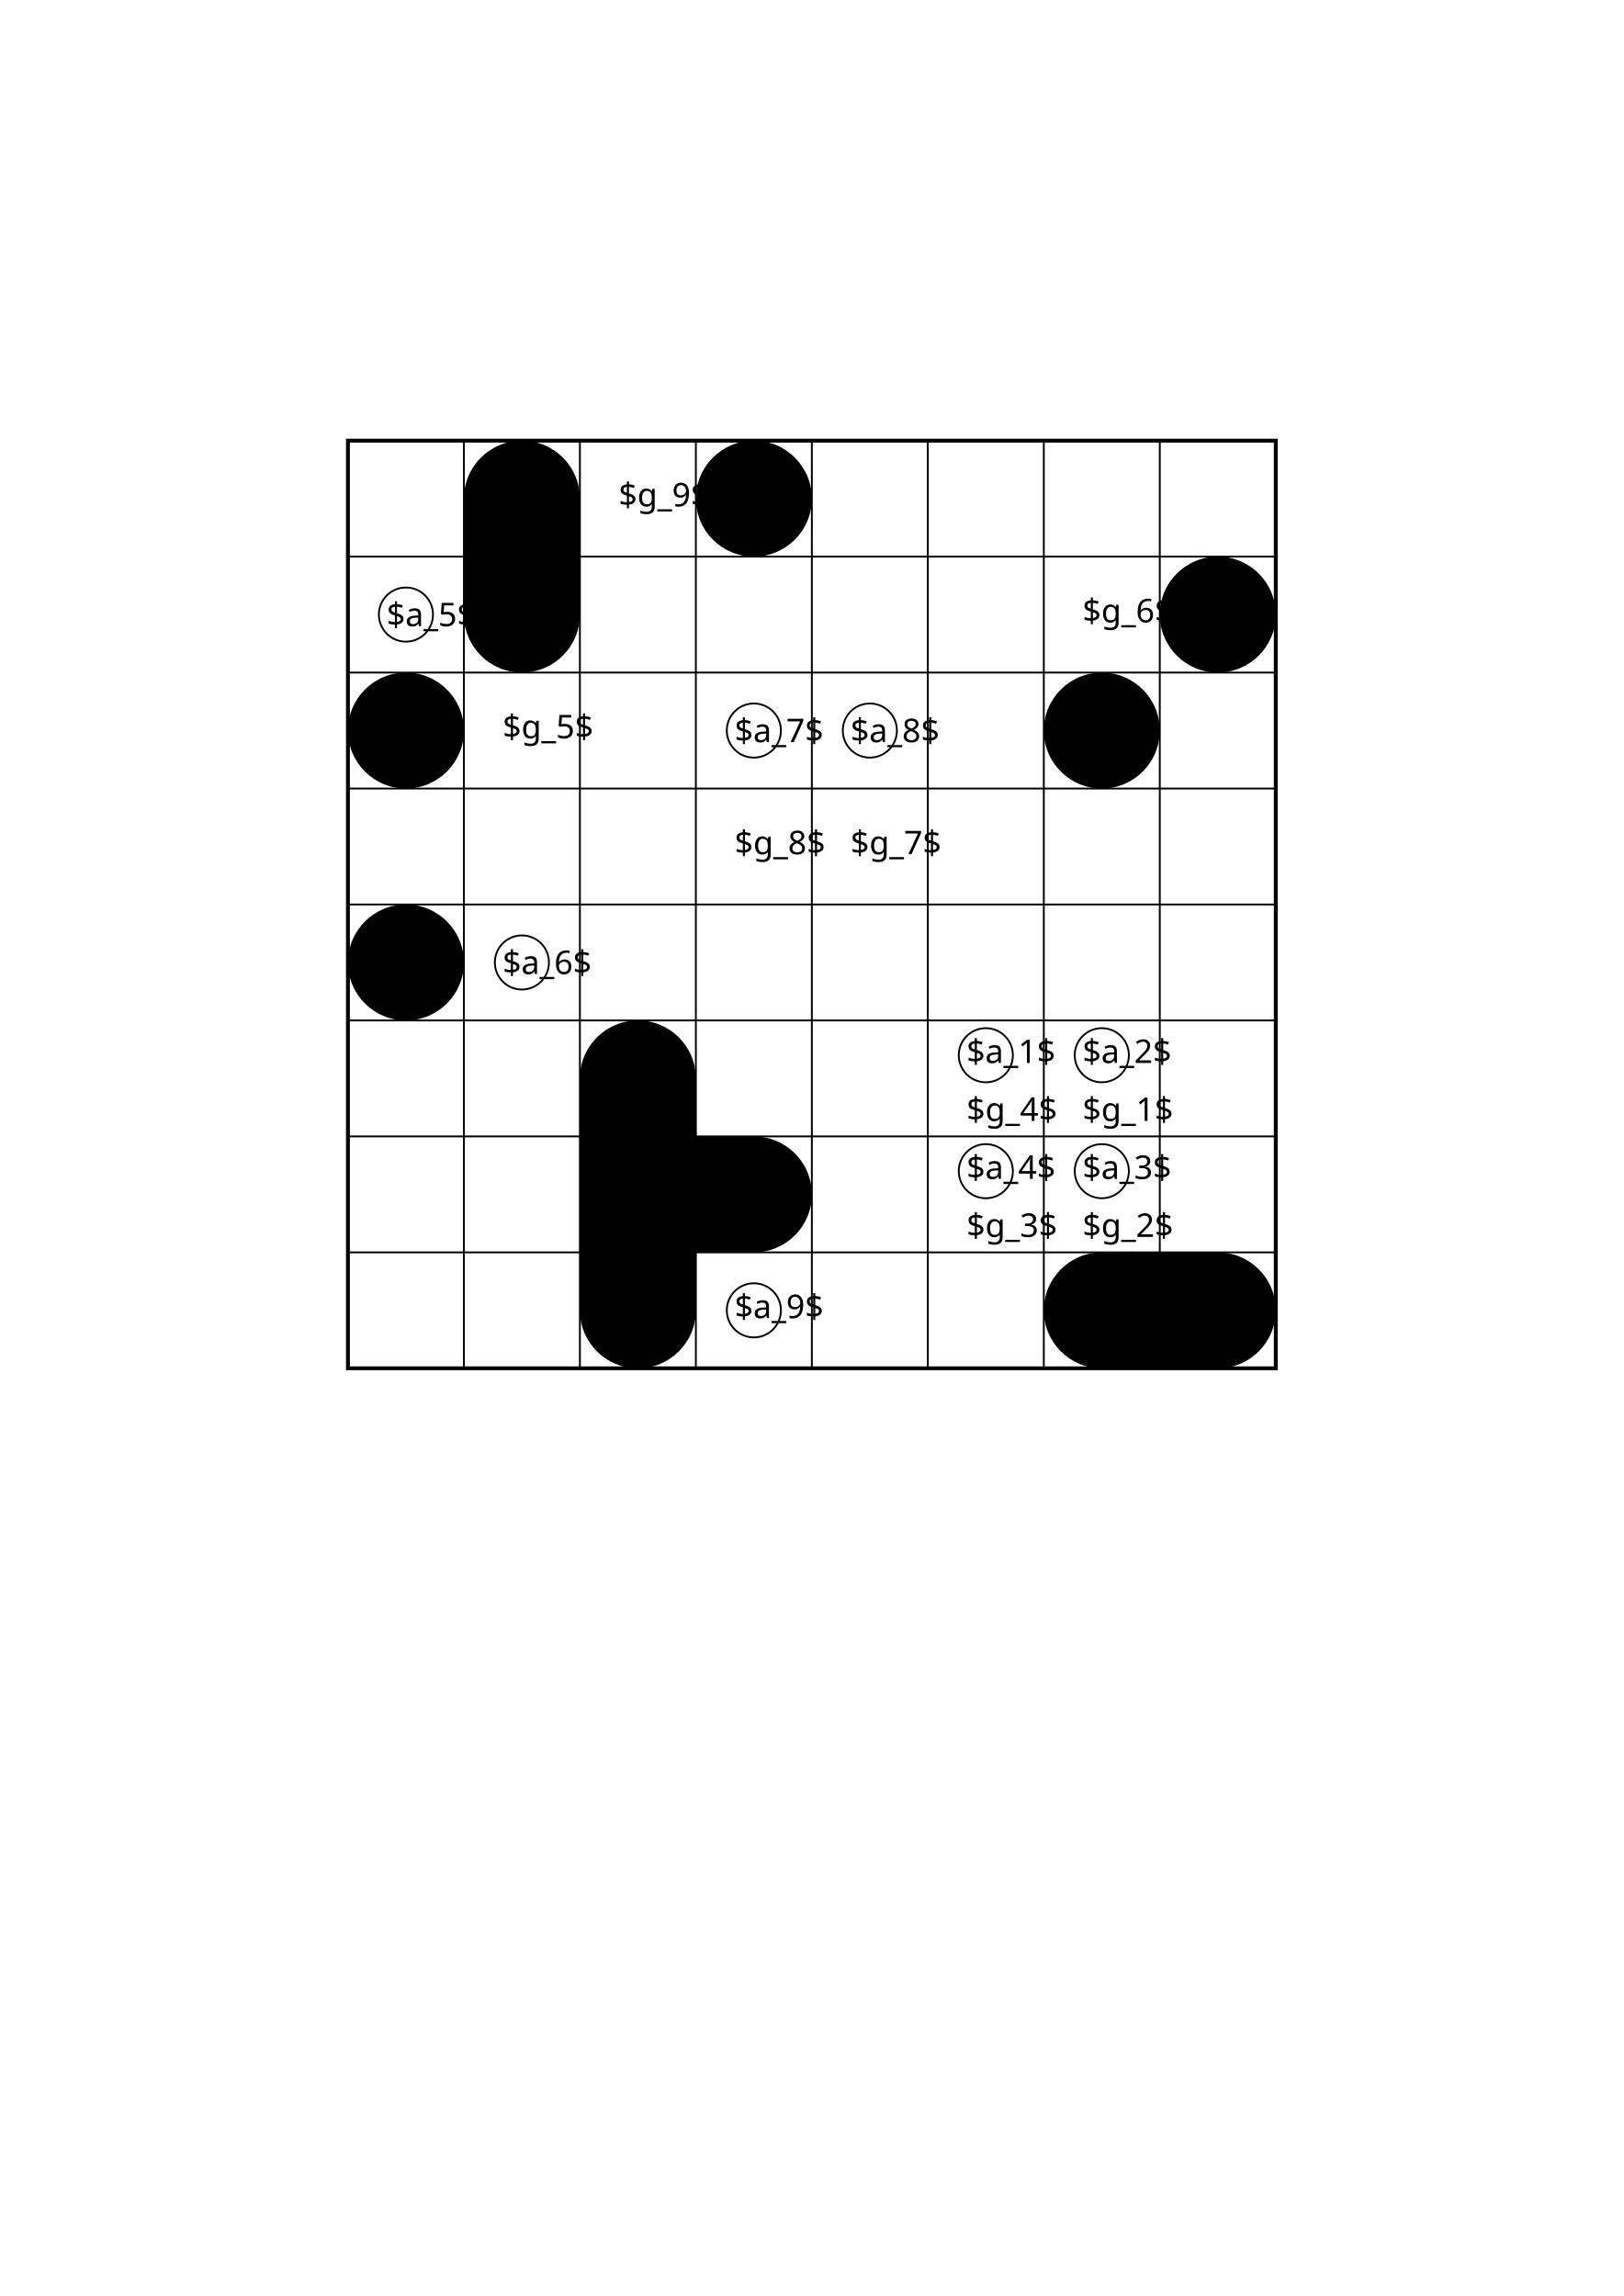
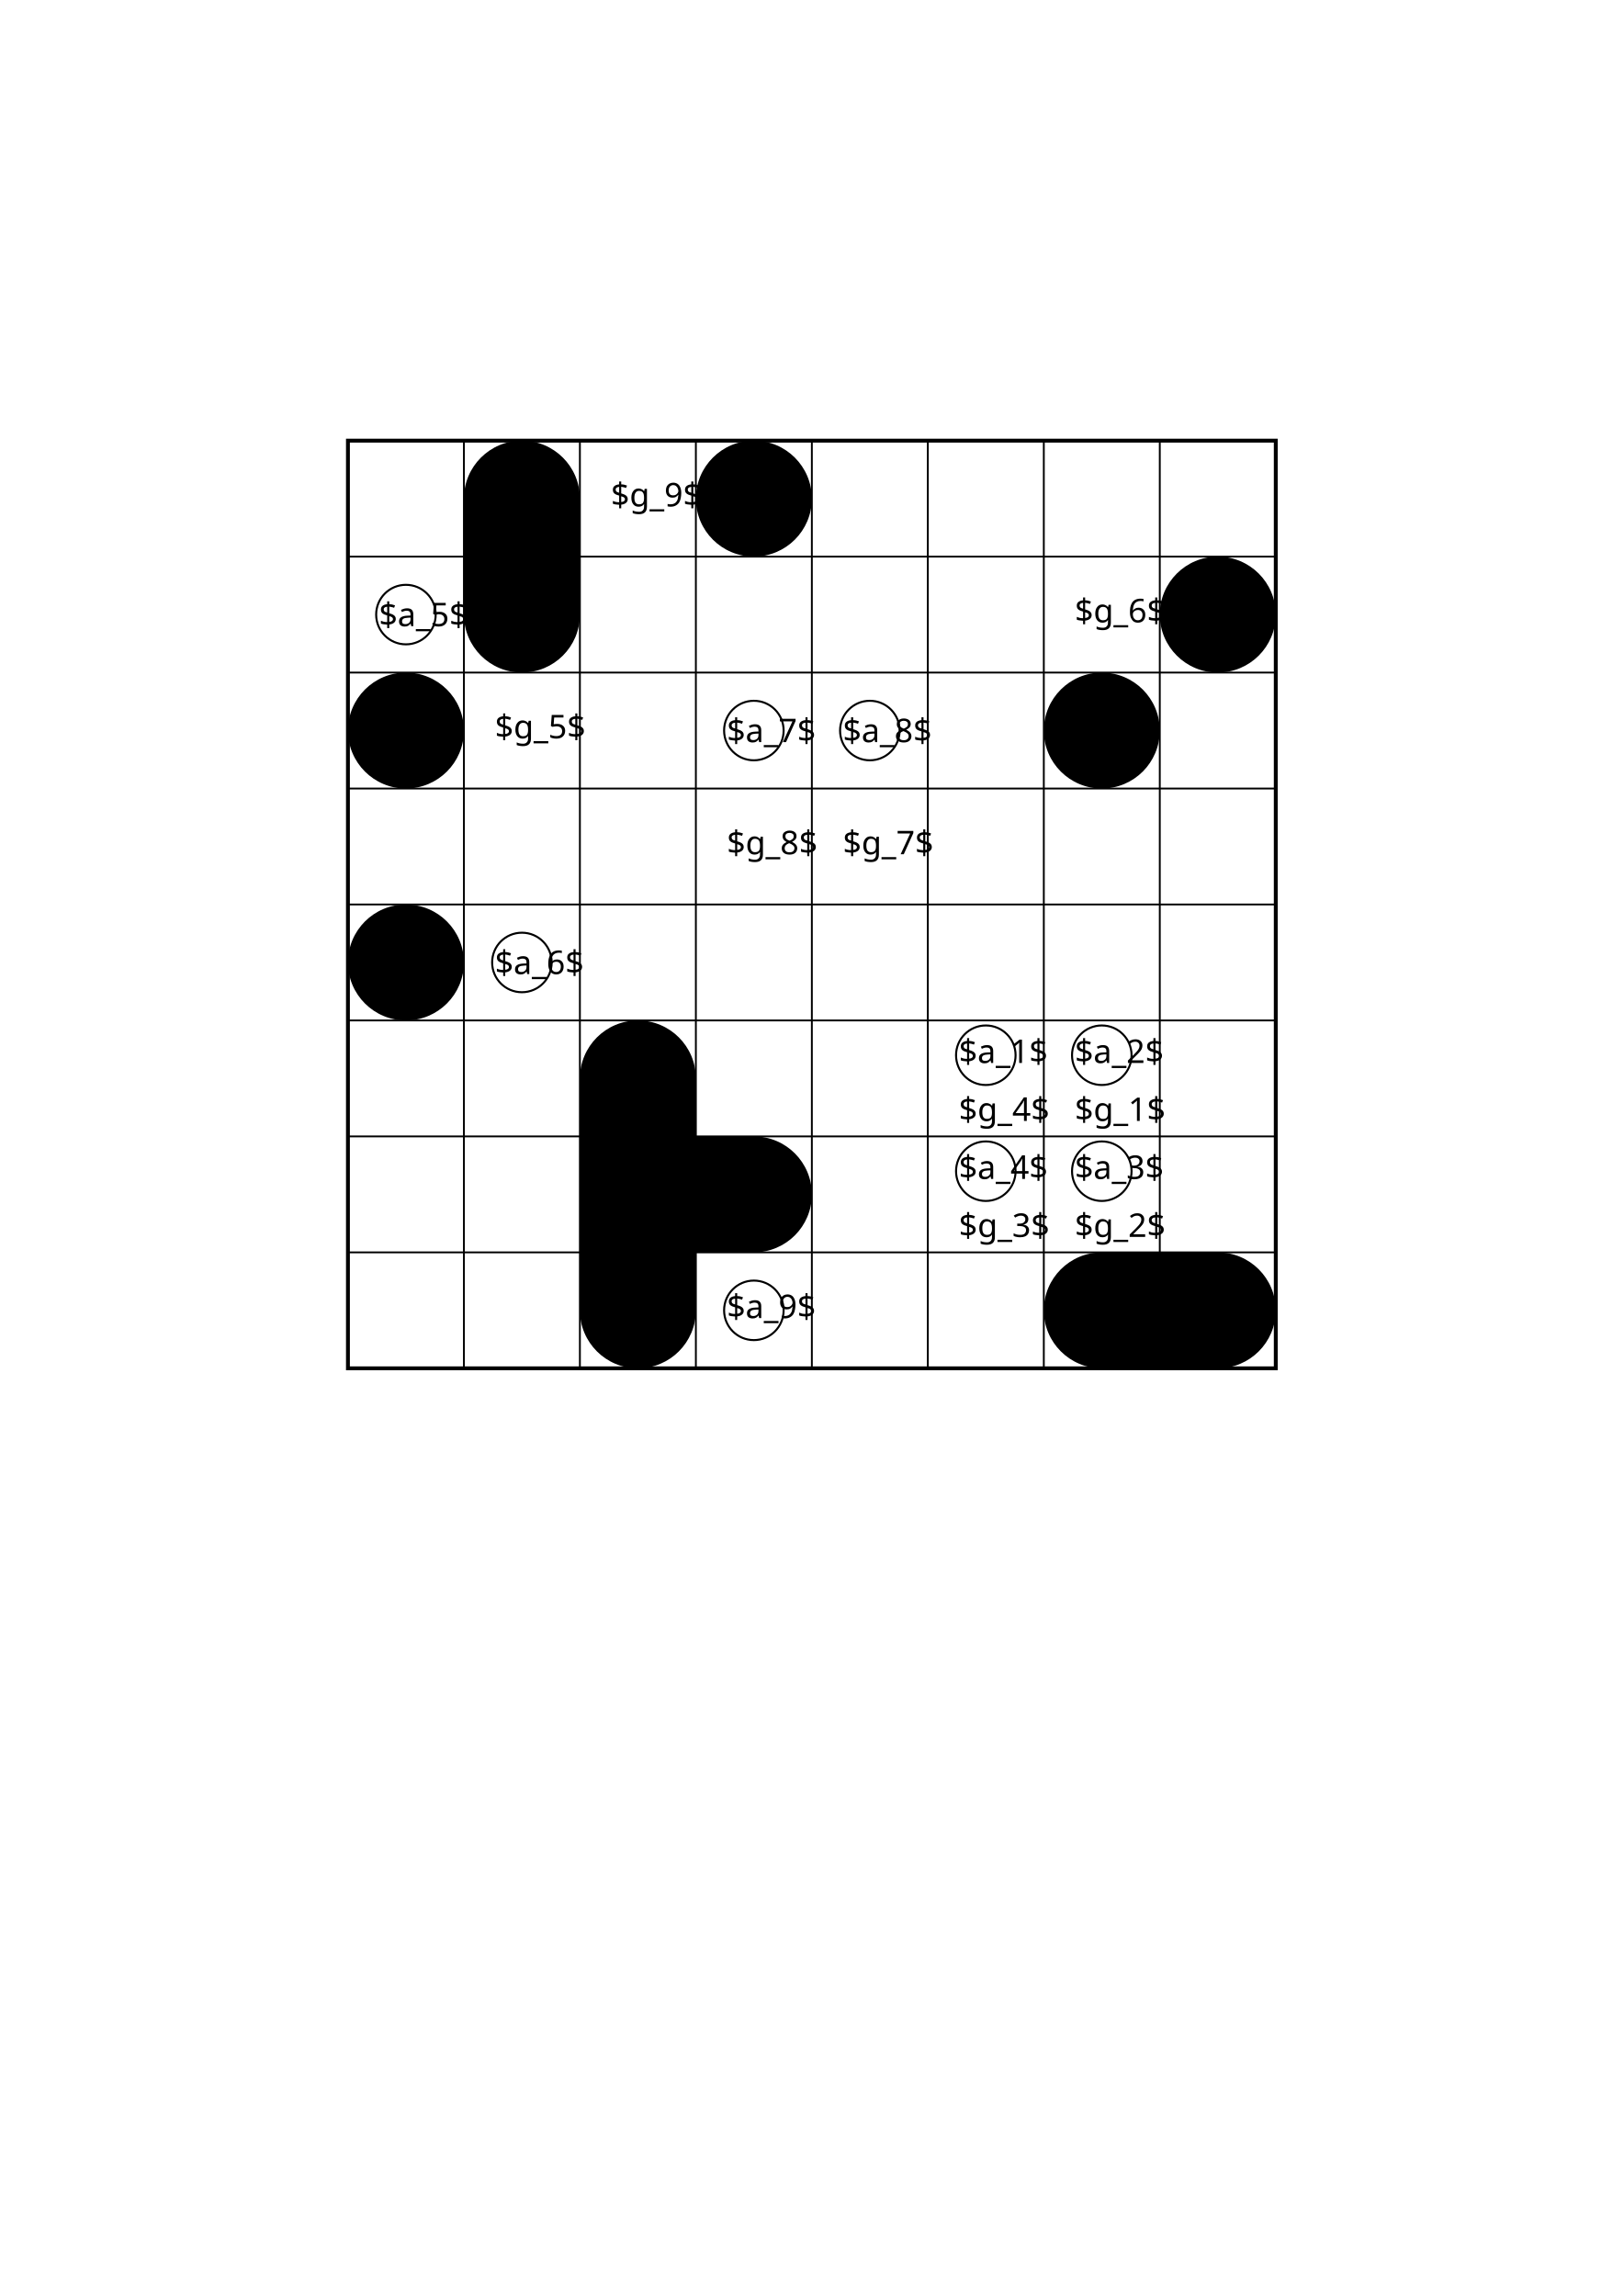
<svg xmlns="http://www.w3.org/2000/svg" width="210mm" height="297mm" viewBox="0 0 210 297" version="1.1" id="svg8">
  <defs id="defs2" />
  <g id="layer1">
    <path style="fill:none;stroke:#000000;stroke-width:0.237;stroke-linecap:butt;stroke-linejoin:miter;stroke-opacity:1;stroke-miterlimit:4;stroke-dasharray:none" d="M 60,57 V 177" id="path5040" />
    <path style="fill:none;stroke:#000000;stroke-width:0.237;stroke-linecap:butt;stroke-linejoin:miter;stroke-opacity:1;stroke-miterlimit:4;stroke-dasharray:none" d="M 75,57 V 177" id="path5042" />
    <path style="fill:none;stroke:#000000;stroke-width:0.237px;stroke-linecap:butt;stroke-linejoin:miter;stroke-opacity:1" d="M 90,57 V 177" id="path5044" />
    <path style="fill:none;stroke:#000000;stroke-width:0.237px;stroke-linecap:butt;stroke-linejoin:miter;stroke-opacity:1" d="M 105,57 V 177" id="path5046" />
    <path style="fill:none;stroke:#000000;stroke-width:0.237px;stroke-linecap:butt;stroke-linejoin:miter;stroke-opacity:1" d="M 45,72 H 165" id="path5050" />
    <path style="fill:none;stroke:#000000;stroke-width:0.237px;stroke-linecap:butt;stroke-linejoin:miter;stroke-opacity:1" d="M 120,57 V 177" id="path5052" />
    <path style="fill:none;stroke:#000000;stroke-width:0.237px;stroke-linecap:butt;stroke-linejoin:miter;stroke-opacity:1" d="M 135,57 V 177" id="path5054" />
    <path style="fill:none;stroke:#000000;stroke-width:0.237px;stroke-linecap:butt;stroke-linejoin:miter;stroke-opacity:1" d="M 150,177 V 57" id="path5056" />
    <path style="fill:none;stroke:#000000;stroke-width:0.237px;stroke-linecap:butt;stroke-linejoin:miter;stroke-opacity:1" d="M 165,87 H 45" id="path5066" />
    <path style="fill:none;stroke:#000000;stroke-width:0.237px;stroke-linecap:butt;stroke-linejoin:miter;stroke-opacity:1" d="M 45,102 H 165" id="path5068" />
    <path style="fill:none;stroke:#000000;stroke-width:0.237px;stroke-linecap:butt;stroke-linejoin:miter;stroke-opacity:1" d="M 165,117 H 45" id="path5070" />
    <path style="fill:none;stroke:#000000;stroke-width:0.237px;stroke-linecap:butt;stroke-linejoin:miter;stroke-opacity:1" d="M 45,132 H 165" id="path5072" />
    <path style="fill:none;stroke:#000000;stroke-width:0.237px;stroke-linecap:butt;stroke-linejoin:miter;stroke-opacity:1" d="M 165,147 H 45" id="path5074" />
    <path style="fill:none;stroke:#000000;stroke-width:0.237px;stroke-linecap:butt;stroke-linejoin:miter;stroke-opacity:1" d="M 45,162 H 165" id="path5076" />
    <rect style="fill:#000000;fill-opacity:1;stroke:none;stroke-width:0.265;stroke-miterlimit:4;stroke-dasharray:none" id="rect5101" width="15" height="30" x="60" y="57" ry="7.5" />
    <rect style="fill:#000000;fill-opacity:1;stroke:none;stroke-width:0.265;stroke-miterlimit:4;stroke-dasharray:none" id="rect5103" width="15" height="15" x="45" y="87" ry="7.5" />
    <rect style="fill:#000000;fill-opacity:1;stroke:none;stroke-width:0.265;stroke-miterlimit:4;stroke-dasharray:none" id="rect5105" width="15" height="15" x="90" y="57" ry="7.5" />
    <rect style="fill:#000000;fill-opacity:1;stroke:none;stroke-width:0.265;stroke-miterlimit:4;stroke-dasharray:none" id="rect5107" width="15" height="45" x="75" y="132" ry="7.5" />
    <rect style="fill:#000000;fill-opacity:1;stroke:none;stroke-width:0.265;stroke-miterlimit:4;stroke-dasharray:none" id="rect5109" width="30" height="15" x="75" y="147" ry="7.5" />
    <rect style="fill:#000000;fill-opacity:1;stroke:none;stroke-width:0.265;stroke-miterlimit:4;stroke-dasharray:none" id="rect5111" width="15" height="15" x="45" y="117" ry="7.5" />
    <rect style="fill:#000000;fill-opacity:1;stroke:none;stroke-width:0.265;stroke-miterlimit:4;stroke-dasharray:none" id="rect5113" width="15" height="15" x="150" y="72" ry="7.5" />
    <rect style="fill:#000000;fill-opacity:1;stroke:none;stroke-width:0.265;stroke-miterlimit:4;stroke-dasharray:none" id="rect5115" width="30" height="15" x="135" y="162" ry="7.5" />
    <rect style="fill:#000000;fill-opacity:1;stroke:none;stroke-width:0.265;stroke-miterlimit:4;stroke-dasharray:none" id="rect5117" width="15" height="15" x="135" y="87" ry="7.5" />
-     <circle style="fill:none;fill-opacity:1;stroke:#000000;stroke-width:0.237;stroke-miterlimit:4;stroke-dasharray:none" id="path5123" cx="52.5" cy="79.5" r="3.5" />
-     <circle style="fill:none;fill-opacity:1;stroke:#000000;stroke-width:0.237;stroke-miterlimit:4;stroke-dasharray:none" id="path5125" cx="127.5" cy="136.5" r="3.5" />
-     <circle style="fill:none;fill-opacity:1;stroke:#000000;stroke-width:0.237;stroke-miterlimit:4;stroke-dasharray:none" id="path5127" cx="142.5" cy="136.5" r="3.5" />
-     <circle style="fill:none;fill-opacity:1;stroke:#000000;stroke-width:0.237;stroke-miterlimit:4;stroke-dasharray:none" id="path5129" cx="142.5" cy="151.5" r="3.5" />
-     <circle style="fill:none;fill-opacity:1;stroke:#000000;stroke-width:0.237;stroke-miterlimit:4;stroke-dasharray:none" id="path5131" cx="127.5" cy="151.5" r="3.5" />
-     <circle style="fill:none;fill-opacity:1;stroke:#000000;stroke-width:0.237;stroke-miterlimit:4;stroke-dasharray:none" id="path5133" cx="97.5" cy="94.5" r="3.5" />
-     <circle style="fill:none;fill-opacity:1;stroke:#000000;stroke-width:0.237;stroke-miterlimit:4;stroke-dasharray:none" id="path5137" cx="112.5" cy="94.5" r="3.5" />
-     <circle style="fill:none;fill-opacity:1;stroke:#000000;stroke-width:0.237;stroke-miterlimit:4;stroke-dasharray:none" id="path5143" cx="67.5" cy="124.5" r="3.5" />
-     <text xml:space="preserve" style="font-style:normal;font-variant:normal;font-weight:normal;font-stretch:normal;font-size:4.233px;line-height:1.25;font-family:sans-serif;-inkscape-font-specification:'sans-serif, Normal';font-variant-ligatures:normal;font-variant-caps:normal;font-variant-numeric:normal;font-feature-settings:normal;text-align:start;letter-spacing:0px;word-spacing:0px;writing-mode:lr-tb;text-anchor:start;fill:#000000;fill-opacity:1;stroke:none;stroke-width:0.265" x="125" y="137.5" id="text5147">
-       <tspan id="tspan5145" x="125" y="137.5" style="font-size:4.233px;stroke-width:0.265">$a_1$</tspan>
+     <circle style="fill:none;fill-opacity:1;stroke:#000000;stroke-width:0.261;stroke-miterlimit:4;stroke-dasharray:none" id="path5123" cx="52.5" cy="79.5" r="3.85" />
+     <circle style="fill:none;fill-opacity:1;stroke:#000000;stroke-width:0.261;stroke-miterlimit:4;stroke-dasharray:none" id="path5125" cx="127.5" cy="136.5" r="3.85" />
+     <circle style="fill:none;fill-opacity:1;stroke:#000000;stroke-width:0.261;stroke-miterlimit:4;stroke-dasharray:none" id="path5127" cx="142.5" cy="136.5" r="3.85" />
+     <circle style="fill:none;fill-opacity:1;stroke:#000000;stroke-width:0.261;stroke-miterlimit:4;stroke-dasharray:none" id="path5129" cx="142.5" cy="151.5" r="3.85" />
+     <circle style="fill:none;fill-opacity:1;stroke:#000000;stroke-width:0.261;stroke-miterlimit:4;stroke-dasharray:none" id="path5131" cx="127.5" cy="151.5" r="3.85" />
+     <circle style="fill:none;fill-opacity:1;stroke:#000000;stroke-width:0.261;stroke-miterlimit:4;stroke-dasharray:none" id="path5133" cx="97.5" cy="94.5" r="3.85" />
+     <circle style="fill:none;fill-opacity:1;stroke:#000000;stroke-width:0.261;stroke-miterlimit:4;stroke-dasharray:none" id="path5137" cx="112.5" cy="94.5" r="3.85" />
+     <circle style="fill:none;fill-opacity:1;stroke:#000000;stroke-width:0.261;stroke-miterlimit:4;stroke-dasharray:none" id="path5143" cx="67.5" cy="124.5" r="3.85" />
+     <text xml:space="preserve" style="font-style:normal;font-variant:normal;font-weight:normal;font-stretch:normal;font-size:4.233px;line-height:1.25;font-family:sans-serif;-inkscape-font-specification:'sans-serif, Normal';font-variant-ligatures:normal;font-variant-caps:normal;font-variant-numeric:normal;font-feature-settings:normal;text-align:start;letter-spacing:0px;word-spacing:0px;writing-mode:lr-tb;text-anchor:start;fill:#000000;fill-opacity:1;stroke:none;stroke-width:0.265" x="124" y="137.5" id="text5147">
+       <tspan id="tspan5145" x="124" y="137.5" style="font-size:4.233px;stroke-width:0.265">$a_1$</tspan>
    </text>
-     <text xml:space="preserve" style="font-style:normal;font-variant:normal;font-weight:normal;font-stretch:normal;font-size:4.233px;line-height:1.25;font-family:sans-serif;-inkscape-font-specification:'sans-serif, Normal';font-variant-ligatures:normal;font-variant-caps:normal;font-variant-numeric:normal;font-feature-settings:normal;text-align:start;letter-spacing:0px;word-spacing:0px;writing-mode:lr-tb;text-anchor:start;fill:#000000;fill-opacity:1;stroke:none;stroke-width:0.265" x="140" y="137.5" id="text5875">
-       <tspan id="tspan5873" x="140" y="137.5" style="font-size:4.233px;stroke-width:0.265">$a_2$</tspan>
+     <text xml:space="preserve" style="font-style:normal;font-variant:normal;font-weight:normal;font-stretch:normal;font-size:4.233px;line-height:1.25;font-family:sans-serif;-inkscape-font-specification:'sans-serif, Normal';font-variant-ligatures:normal;font-variant-caps:normal;font-variant-numeric:normal;font-feature-settings:normal;text-align:start;letter-spacing:0px;word-spacing:0px;writing-mode:lr-tb;text-anchor:start;fill:#000000;fill-opacity:1;stroke:none;stroke-width:0.265" x="139" y="137.5" id="text5875">
+       <tspan id="tspan5873" x="139" y="137.5" style="font-size:4.233px;stroke-width:0.265">$a_2$</tspan>
    </text>
-     <text xml:space="preserve" style="font-style:normal;font-variant:normal;font-weight:normal;font-stretch:normal;font-size:4.233px;line-height:1.25;font-family:sans-serif;-inkscape-font-specification:'sans-serif, Normal';font-variant-ligatures:normal;font-variant-caps:normal;font-variant-numeric:normal;font-feature-settings:normal;text-align:start;letter-spacing:0px;word-spacing:0px;writing-mode:lr-tb;text-anchor:start;fill:#000000;fill-opacity:1;stroke:none;stroke-width:0.265" x="125" y="152.5" id="text5879">
-       <tspan id="tspan5877" x="125" y="152.5" style="font-size:4.233px;stroke-width:0.265">$a_4$</tspan>
+     <text xml:space="preserve" style="font-style:normal;font-variant:normal;font-weight:normal;font-stretch:normal;font-size:4.233px;line-height:1.25;font-family:sans-serif;-inkscape-font-specification:'sans-serif, Normal';font-variant-ligatures:normal;font-variant-caps:normal;font-variant-numeric:normal;font-feature-settings:normal;text-align:start;letter-spacing:0px;word-spacing:0px;writing-mode:lr-tb;text-anchor:start;fill:#000000;fill-opacity:1;stroke:none;stroke-width:0.265" x="124" y="152.5" id="text5879">
+       <tspan id="tspan5877" x="124" y="152.5" style="font-size:4.233px;stroke-width:0.265">$a_4$</tspan>
    </text>
-     <text xml:space="preserve" style="font-style:normal;font-variant:normal;font-weight:normal;font-stretch:normal;font-size:4.233px;line-height:1.25;font-family:sans-serif;-inkscape-font-specification:'sans-serif, Normal';font-variant-ligatures:normal;font-variant-caps:normal;font-variant-numeric:normal;font-feature-settings:normal;text-align:start;letter-spacing:0px;word-spacing:0px;writing-mode:lr-tb;text-anchor:start;fill:#000000;fill-opacity:1;stroke:none;stroke-width:0.265" x="140" y="152.5" id="text5883">
-       <tspan id="tspan5881" x="140" y="152.5" style="stroke-width:0.265">$a_3$</tspan>
+     <text xml:space="preserve" style="font-style:normal;font-variant:normal;font-weight:normal;font-stretch:normal;font-size:4.233px;line-height:1.25;font-family:sans-serif;-inkscape-font-specification:'sans-serif, Normal';font-variant-ligatures:normal;font-variant-caps:normal;font-variant-numeric:normal;font-feature-settings:normal;text-align:start;letter-spacing:0px;word-spacing:0px;writing-mode:lr-tb;text-anchor:start;fill:#000000;fill-opacity:1;stroke:none;stroke-width:0.265" x="139" y="152.5" id="text5883">
+       <tspan id="tspan5881" x="139" y="152.5" style="stroke-width:0.265">$a_3$</tspan>
    </text>
-     <text xml:space="preserve" style="font-style:normal;font-variant:normal;font-weight:normal;font-stretch:normal;font-size:4.233px;line-height:1.25;font-family:sans-serif;-inkscape-font-specification:'sans-serif, Normal';font-variant-ligatures:normal;font-variant-caps:normal;font-variant-numeric:normal;font-feature-settings:normal;text-align:start;letter-spacing:0px;word-spacing:0px;writing-mode:lr-tb;text-anchor:start;fill:#000000;fill-opacity:1;stroke:none;stroke-width:0.265" x="125" y="145" id="text5887">
-       <tspan id="tspan5885" x="125" y="145" style="stroke-width:0.265">$g_4$</tspan>
+     <text xml:space="preserve" style="font-style:normal;font-variant:normal;font-weight:normal;font-stretch:normal;font-size:4.233px;line-height:1.25;font-family:sans-serif;-inkscape-font-specification:'sans-serif, Normal';font-variant-ligatures:normal;font-variant-caps:normal;font-variant-numeric:normal;font-feature-settings:normal;text-align:start;letter-spacing:0px;word-spacing:0px;writing-mode:lr-tb;text-anchor:start;fill:#000000;fill-opacity:1;stroke:none;stroke-width:0.265" x="124" y="145" id="text5887">
+       <tspan id="tspan5885" x="124" y="145" style="stroke-width:0.265">$g_4$</tspan>
    </text>
-     <text xml:space="preserve" style="font-style:normal;font-variant:normal;font-weight:normal;font-stretch:normal;font-size:4.233px;line-height:1.25;font-family:sans-serif;-inkscape-font-specification:'sans-serif, Normal';font-variant-ligatures:normal;font-variant-caps:normal;font-variant-numeric:normal;font-feature-settings:normal;text-align:start;letter-spacing:0px;word-spacing:0px;writing-mode:lr-tb;text-anchor:start;fill:#000000;fill-opacity:1;stroke:none;stroke-width:0.265" x="140" y="145" id="text5891">
-       <tspan id="tspan5889" x="140" y="145" style="stroke-width:0.265">$g_1$</tspan>
+     <text xml:space="preserve" style="font-style:normal;font-variant:normal;font-weight:normal;font-stretch:normal;font-size:4.233px;line-height:1.25;font-family:sans-serif;-inkscape-font-specification:'sans-serif, Normal';font-variant-ligatures:normal;font-variant-caps:normal;font-variant-numeric:normal;font-feature-settings:normal;text-align:start;letter-spacing:0px;word-spacing:0px;writing-mode:lr-tb;text-anchor:start;fill:#000000;fill-opacity:1;stroke:none;stroke-width:0.265" x="139" y="145" id="text5891">
+       <tspan id="tspan5889" x="139" y="145" style="stroke-width:0.265">$g_1$</tspan>
    </text>
-     <text xml:space="preserve" style="font-style:normal;font-variant:normal;font-weight:normal;font-stretch:normal;font-size:4.233px;line-height:1.25;font-family:sans-serif;-inkscape-font-specification:'sans-serif, Normal';font-variant-ligatures:normal;font-variant-caps:normal;font-variant-numeric:normal;font-feature-settings:normal;text-align:start;letter-spacing:0px;word-spacing:0px;writing-mode:lr-tb;text-anchor:start;fill:#000000;fill-opacity:1;stroke:none;stroke-width:0.265" x="140" y="160" id="text5895">
-       <tspan id="tspan5893" x="140" y="160" style="stroke-width:0.265">$g_2$</tspan>
+     <text xml:space="preserve" style="font-style:normal;font-variant:normal;font-weight:normal;font-stretch:normal;font-size:4.233px;line-height:1.25;font-family:sans-serif;-inkscape-font-specification:'sans-serif, Normal';font-variant-ligatures:normal;font-variant-caps:normal;font-variant-numeric:normal;font-feature-settings:normal;text-align:start;letter-spacing:0px;word-spacing:0px;writing-mode:lr-tb;text-anchor:start;fill:#000000;fill-opacity:1;stroke:none;stroke-width:0.265" x="139" y="160" id="text5895">
+       <tspan id="tspan5893" x="139" y="160" style="stroke-width:0.265">$g_2$</tspan>
    </text>
-     <text xml:space="preserve" style="font-style:normal;font-variant:normal;font-weight:normal;font-stretch:normal;font-size:4.233px;line-height:1.25;font-family:sans-serif;-inkscape-font-specification:'sans-serif, Normal';font-variant-ligatures:normal;font-variant-caps:normal;font-variant-numeric:normal;font-feature-settings:normal;text-align:start;letter-spacing:0px;word-spacing:0px;writing-mode:lr-tb;text-anchor:start;fill:#000000;fill-opacity:1;stroke:none;stroke-width:0.265" x="125" y="160" id="text5899">
-       <tspan id="tspan5897" x="125" y="160" style="stroke-width:0.265">$g_3$</tspan>
+     <text xml:space="preserve" style="font-style:normal;font-variant:normal;font-weight:normal;font-stretch:normal;font-size:4.233px;line-height:1.25;font-family:sans-serif;-inkscape-font-specification:'sans-serif, Normal';font-variant-ligatures:normal;font-variant-caps:normal;font-variant-numeric:normal;font-feature-settings:normal;text-align:start;letter-spacing:0px;word-spacing:0px;writing-mode:lr-tb;text-anchor:start;fill:#000000;fill-opacity:1;stroke:none;stroke-width:0.265" x="124" y="160" id="text5899">
+       <tspan id="tspan5897" x="124" y="160" style="stroke-width:0.265">$g_3$</tspan>
    </text>
-     <text xml:space="preserve" style="font-style:normal;font-variant:normal;font-weight:normal;font-stretch:normal;font-size:4.233px;line-height:1.25;font-family:sans-serif;-inkscape-font-specification:'sans-serif, Normal';font-variant-ligatures:normal;font-variant-caps:normal;font-variant-numeric:normal;font-feature-settings:normal;text-align:start;letter-spacing:0px;word-spacing:0px;writing-mode:lr-tb;text-anchor:start;fill:#000000;fill-opacity:1;stroke:none;stroke-width:0.265" x="50" y="81" id="text5903">
-       <tspan id="tspan5901" x="50" y="81" style="stroke-width:0.265">$a_5$</tspan>
+     <text xml:space="preserve" style="font-style:normal;font-variant:normal;font-weight:normal;font-stretch:normal;font-size:4.233px;line-height:1.25;font-family:sans-serif;-inkscape-font-specification:'sans-serif, Normal';font-variant-ligatures:normal;font-variant-caps:normal;font-variant-numeric:normal;font-feature-settings:normal;text-align:start;letter-spacing:0px;word-spacing:0px;writing-mode:lr-tb;text-anchor:start;fill:#000000;fill-opacity:1;stroke:none;stroke-width:0.265" x="49" y="81" id="text5903">
+       <tspan id="tspan5901" x="49" y="81" style="stroke-width:0.265">$a_5$</tspan>
    </text>
-     <text xml:space="preserve" style="font-style:normal;font-variant:normal;font-weight:normal;font-stretch:normal;font-size:4.233px;line-height:1.25;font-family:sans-serif;-inkscape-font-specification:'sans-serif, Normal';font-variant-ligatures:normal;font-variant-caps:normal;font-variant-numeric:normal;font-feature-settings:normal;text-align:start;letter-spacing:0px;word-spacing:0px;writing-mode:lr-tb;text-anchor:start;fill:#000000;fill-opacity:1;stroke:none;stroke-width:0.265" x="65" y="95.5" id="text5907">
-       <tspan id="tspan5905" x="65" y="95.5" style="stroke-width:0.265">$g_5$</tspan>
+     <text xml:space="preserve" style="font-style:normal;font-variant:normal;font-weight:normal;font-stretch:normal;font-size:4.233px;line-height:1.25;font-family:sans-serif;-inkscape-font-specification:'sans-serif, Normal';font-variant-ligatures:normal;font-variant-caps:normal;font-variant-numeric:normal;font-feature-settings:normal;text-align:start;letter-spacing:0px;word-spacing:0px;writing-mode:lr-tb;text-anchor:start;fill:#000000;fill-opacity:1;stroke:none;stroke-width:0.265" x="64" y="95.5" id="text5907">
+       <tspan id="tspan5905" x="64" y="95.5" style="stroke-width:0.265">$g_5$</tspan>
    </text>
-     <text xml:space="preserve" style="font-style:normal;font-variant:normal;font-weight:normal;font-stretch:normal;font-size:4.233px;line-height:1.25;font-family:sans-serif;-inkscape-font-specification:'sans-serif, Normal';font-variant-ligatures:normal;font-variant-caps:normal;font-variant-numeric:normal;font-feature-settings:normal;text-align:start;letter-spacing:0px;word-spacing:0px;writing-mode:lr-tb;text-anchor:start;fill:#000000;fill-opacity:1;stroke:none;stroke-width:0.265" x="65" y="126" id="text5911">
-       <tspan id="tspan5909" x="65" y="126" style="stroke-width:0.265">$a_6$</tspan>
+     <text xml:space="preserve" style="font-style:normal;font-variant:normal;font-weight:normal;font-stretch:normal;font-size:4.233px;line-height:1.25;font-family:sans-serif;-inkscape-font-specification:'sans-serif, Normal';font-variant-ligatures:normal;font-variant-caps:normal;font-variant-numeric:normal;font-feature-settings:normal;text-align:start;letter-spacing:0px;word-spacing:0px;writing-mode:lr-tb;text-anchor:start;fill:#000000;fill-opacity:1;stroke:none;stroke-width:0.265" x="64" y="126" id="text5911">
+       <tspan id="tspan5909" x="64" y="126" style="stroke-width:0.265">$a_6$</tspan>
    </text>
-     <text xml:space="preserve" style="font-style:normal;font-variant:normal;font-weight:normal;font-stretch:normal;font-size:4.233px;line-height:1.25;font-family:sans-serif;-inkscape-font-specification:'sans-serif, Normal';font-variant-ligatures:normal;font-variant-caps:normal;font-variant-numeric:normal;font-feature-settings:normal;text-align:start;letter-spacing:0px;word-spacing:0px;writing-mode:lr-tb;text-anchor:start;fill:#000000;fill-opacity:1;stroke:none;stroke-width:0.265" x="95" y="96" id="text5915">
-       <tspan id="tspan5913" x="95" y="96" style="stroke-width:0.265">$a_7$</tspan>
+     <text xml:space="preserve" style="font-style:normal;font-variant:normal;font-weight:normal;font-stretch:normal;font-size:4.233px;line-height:1.25;font-family:sans-serif;-inkscape-font-specification:'sans-serif, Normal';font-variant-ligatures:normal;font-variant-caps:normal;font-variant-numeric:normal;font-feature-settings:normal;text-align:start;letter-spacing:0px;word-spacing:0px;writing-mode:lr-tb;text-anchor:start;fill:#000000;fill-opacity:1;stroke:none;stroke-width:0.265" x="94" y="96" id="text5915">
+       <tspan id="tspan5913" x="94" y="96" style="stroke-width:0.265">$a_7$</tspan>
    </text>
-     <text xml:space="preserve" style="font-style:normal;font-variant:normal;font-weight:normal;font-stretch:normal;font-size:4.233px;line-height:1.25;font-family:sans-serif;-inkscape-font-specification:'sans-serif, Normal';font-variant-ligatures:normal;font-variant-caps:normal;font-variant-numeric:normal;font-feature-settings:normal;text-align:start;letter-spacing:0px;word-spacing:0px;writing-mode:lr-tb;text-anchor:start;fill:#000000;fill-opacity:1;stroke:none;stroke-width:0.265" x="110" y="96" id="text5919">
-       <tspan id="tspan5917" x="110" y="96" style="stroke-width:0.265">$a_8$</tspan>
+     <text xml:space="preserve" style="font-style:normal;font-variant:normal;font-weight:normal;font-stretch:normal;font-size:4.233px;line-height:1.25;font-family:sans-serif;-inkscape-font-specification:'sans-serif, Normal';font-variant-ligatures:normal;font-variant-caps:normal;font-variant-numeric:normal;font-feature-settings:normal;text-align:start;letter-spacing:0px;word-spacing:0px;writing-mode:lr-tb;text-anchor:start;fill:#000000;fill-opacity:1;stroke:none;stroke-width:0.265" x="109" y="96" id="text5919">
+       <tspan id="tspan5917" x="109" y="96" style="stroke-width:0.265">$a_8$</tspan>
    </text>
-     <text xml:space="preserve" style="font-style:normal;font-variant:normal;font-weight:normal;font-stretch:normal;font-size:4.233px;line-height:1.25;font-family:sans-serif;-inkscape-font-specification:'sans-serif, Normal';font-variant-ligatures:normal;font-variant-caps:normal;font-variant-numeric:normal;font-feature-settings:normal;text-align:start;letter-spacing:0px;word-spacing:0px;writing-mode:lr-tb;text-anchor:start;fill:#000000;fill-opacity:1;stroke:none;stroke-width:0.265" x="95" y="110.5" id="text5923">
-       <tspan id="tspan5921" x="95" y="110.5" style="stroke-width:0.265">$g_8$</tspan>
+     <text xml:space="preserve" style="font-style:normal;font-variant:normal;font-weight:normal;font-stretch:normal;font-size:4.233px;line-height:1.25;font-family:sans-serif;-inkscape-font-specification:'sans-serif, Normal';font-variant-ligatures:normal;font-variant-caps:normal;font-variant-numeric:normal;font-feature-settings:normal;text-align:start;letter-spacing:0px;word-spacing:0px;writing-mode:lr-tb;text-anchor:start;fill:#000000;fill-opacity:1;stroke:none;stroke-width:0.265" x="94" y="110.5" id="text5923">
+       <tspan id="tspan5921" x="94" y="110.5" style="stroke-width:0.265">$g_8$</tspan>
    </text>
-     <text xml:space="preserve" style="font-style:normal;font-variant:normal;font-weight:normal;font-stretch:normal;font-size:4.233px;line-height:1.25;font-family:sans-serif;-inkscape-font-specification:'sans-serif, Normal';font-variant-ligatures:normal;font-variant-caps:normal;font-variant-numeric:normal;font-feature-settings:normal;text-align:start;letter-spacing:0px;word-spacing:0px;writing-mode:lr-tb;text-anchor:start;fill:#000000;fill-opacity:1;stroke:none;stroke-width:0.265" x="110" y="110.5" id="text5927">
-       <tspan id="tspan5925" x="110" y="110.5" style="stroke-width:0.265">$g_7$</tspan>
+     <text xml:space="preserve" style="font-style:normal;font-variant:normal;font-weight:normal;font-stretch:normal;font-size:4.233px;line-height:1.25;font-family:sans-serif;-inkscape-font-specification:'sans-serif, Normal';font-variant-ligatures:normal;font-variant-caps:normal;font-variant-numeric:normal;font-feature-settings:normal;text-align:start;letter-spacing:0px;word-spacing:0px;writing-mode:lr-tb;text-anchor:start;fill:#000000;fill-opacity:1;stroke:none;stroke-width:0.265" x="109" y="110.5" id="text5927">
+       <tspan id="tspan5925" x="109" y="110.5" style="stroke-width:0.265">$g_7$</tspan>
    </text>
-     <text xml:space="preserve" style="font-style:normal;font-variant:normal;font-weight:normal;font-stretch:normal;font-size:4.233px;line-height:1.25;font-family:sans-serif;-inkscape-font-specification:'sans-serif, Normal';font-variant-ligatures:normal;font-variant-caps:normal;font-variant-numeric:normal;font-feature-settings:normal;text-align:start;letter-spacing:0px;word-spacing:0px;writing-mode:lr-tb;text-anchor:start;fill:#000000;fill-opacity:1;stroke:none;stroke-width:0.265" x="140" y="80.5" id="text5931">
-       <tspan id="tspan5929" x="140" y="80.5" style="stroke-width:0.265">$g_6$</tspan>
+     <text xml:space="preserve" style="font-style:normal;font-variant:normal;font-weight:normal;font-stretch:normal;font-size:4.233px;line-height:1.25;font-family:sans-serif;-inkscape-font-specification:'sans-serif, Normal';font-variant-ligatures:normal;font-variant-caps:normal;font-variant-numeric:normal;font-feature-settings:normal;text-align:start;letter-spacing:0px;word-spacing:0px;writing-mode:lr-tb;text-anchor:start;fill:#000000;fill-opacity:1;stroke:none;stroke-width:0.265" x="139" y="80.5" id="text5931">
+       <tspan id="tspan5929" x="139" y="80.5" style="stroke-width:0.265">$g_6$</tspan>
    </text>
    <rect style="fill:none;fill-opacity:1;stroke:#000000;stroke-width:0.5;stroke-miterlimit:4;stroke-dasharray:none" id="rect5933" width="120" height="120" x="45" y="57" />
-     <text xml:space="preserve" style="font-style:normal;font-variant:normal;font-weight:normal;font-stretch:normal;font-size:4.233px;line-height:1.25;font-family:sans-serif;-inkscape-font-specification:'sans-serif, Normal';font-variant-ligatures:normal;font-variant-caps:normal;font-variant-numeric:normal;font-feature-settings:normal;text-align:start;letter-spacing:0px;word-spacing:0px;writing-mode:lr-tb;text-anchor:start;fill:#000000;fill-opacity:1;stroke:none;stroke-width:0.265" x="80" y="65.5" id="text5937">
-       <tspan id="tspan5935" x="80" y="65.5" style="stroke-width:0.265">$g_9$</tspan>
+     <text xml:space="preserve" style="font-style:normal;font-variant:normal;font-weight:normal;font-stretch:normal;font-size:4.233px;line-height:1.25;font-family:sans-serif;-inkscape-font-specification:'sans-serif, Normal';font-variant-ligatures:normal;font-variant-caps:normal;font-variant-numeric:normal;font-feature-settings:normal;text-align:start;letter-spacing:0px;word-spacing:0px;writing-mode:lr-tb;text-anchor:start;fill:#000000;fill-opacity:1;stroke:none;stroke-width:0.265" x="79" y="65.5" id="text5937">
+       <tspan id="tspan5935" x="79" y="65.5" style="stroke-width:0.265">$g_9$</tspan>
    </text>
-     <circle style="fill:none;fill-opacity:1;stroke:#000000;stroke-width:0.237;stroke-miterlimit:4;stroke-dasharray:none" id="path5956" cx="97.5" cy="169.5" r="3.5" />
-     <text xml:space="preserve" style="font-style:normal;font-variant:normal;font-weight:normal;font-stretch:normal;font-size:4.233px;line-height:1.25;font-family:sans-serif;-inkscape-font-specification:'sans-serif, Normal';font-variant-ligatures:normal;font-variant-caps:normal;font-variant-numeric:normal;font-feature-settings:normal;text-align:start;letter-spacing:0px;word-spacing:0px;writing-mode:lr-tb;text-anchor:start;fill:#000000;fill-opacity:1;stroke:none;stroke-width:0.265" x="95" y="170.5" id="text5960">
-       <tspan x="95" y="170.5" style="stroke-width:0.265" id="tspan5962">$a_9$</tspan>
+     <circle style="fill:none;fill-opacity:1;stroke:#000000;stroke-width:0.261;stroke-miterlimit:4;stroke-dasharray:none" id="path5956" cx="97.5" cy="169.5" r="3.85" />
+     <text xml:space="preserve" style="font-style:normal;font-variant:normal;font-weight:normal;font-stretch:normal;font-size:4.233px;line-height:1.25;font-family:sans-serif;-inkscape-font-specification:'sans-serif, Normal';font-variant-ligatures:normal;font-variant-caps:normal;font-variant-numeric:normal;font-feature-settings:normal;text-align:start;letter-spacing:0px;word-spacing:0px;writing-mode:lr-tb;text-anchor:start;fill:#000000;fill-opacity:1;stroke:none;stroke-width:0.265" x="94" y="170.5" id="text5960">
+       <tspan x="94" y="170.5" style="stroke-width:0.265" id="tspan5962">$a_9$</tspan>
    </text>
  </g>
</svg>
